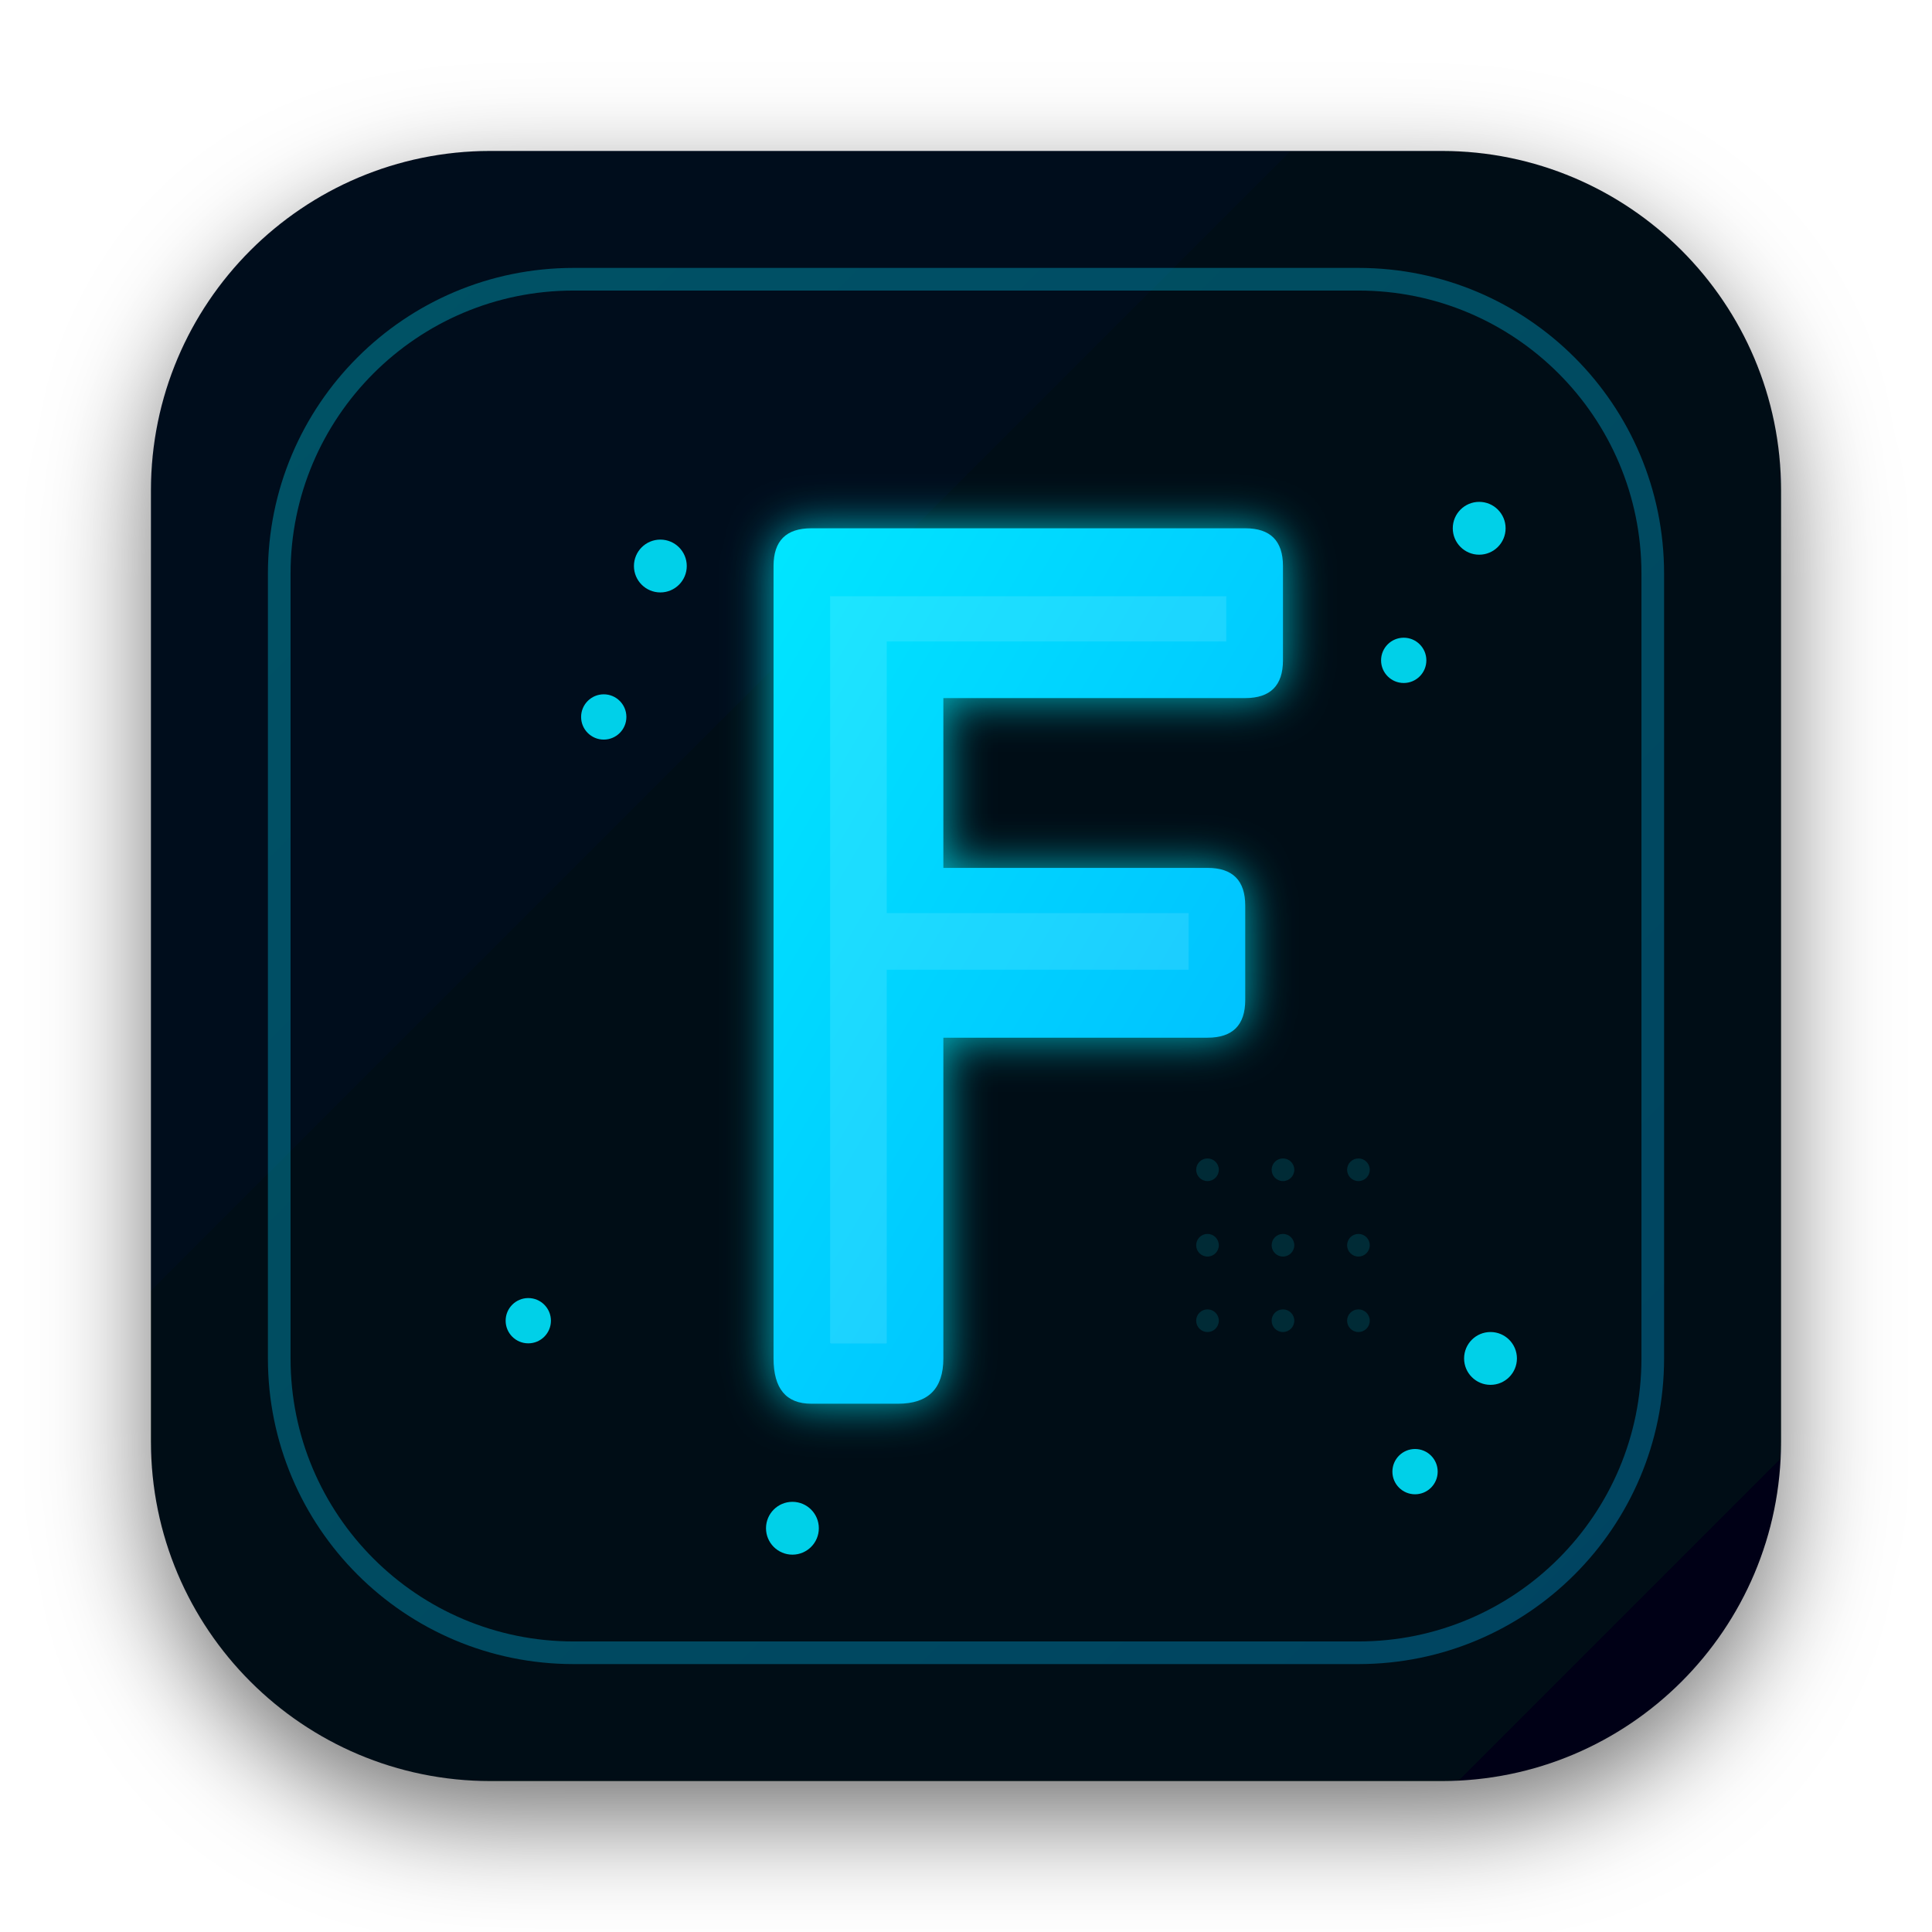
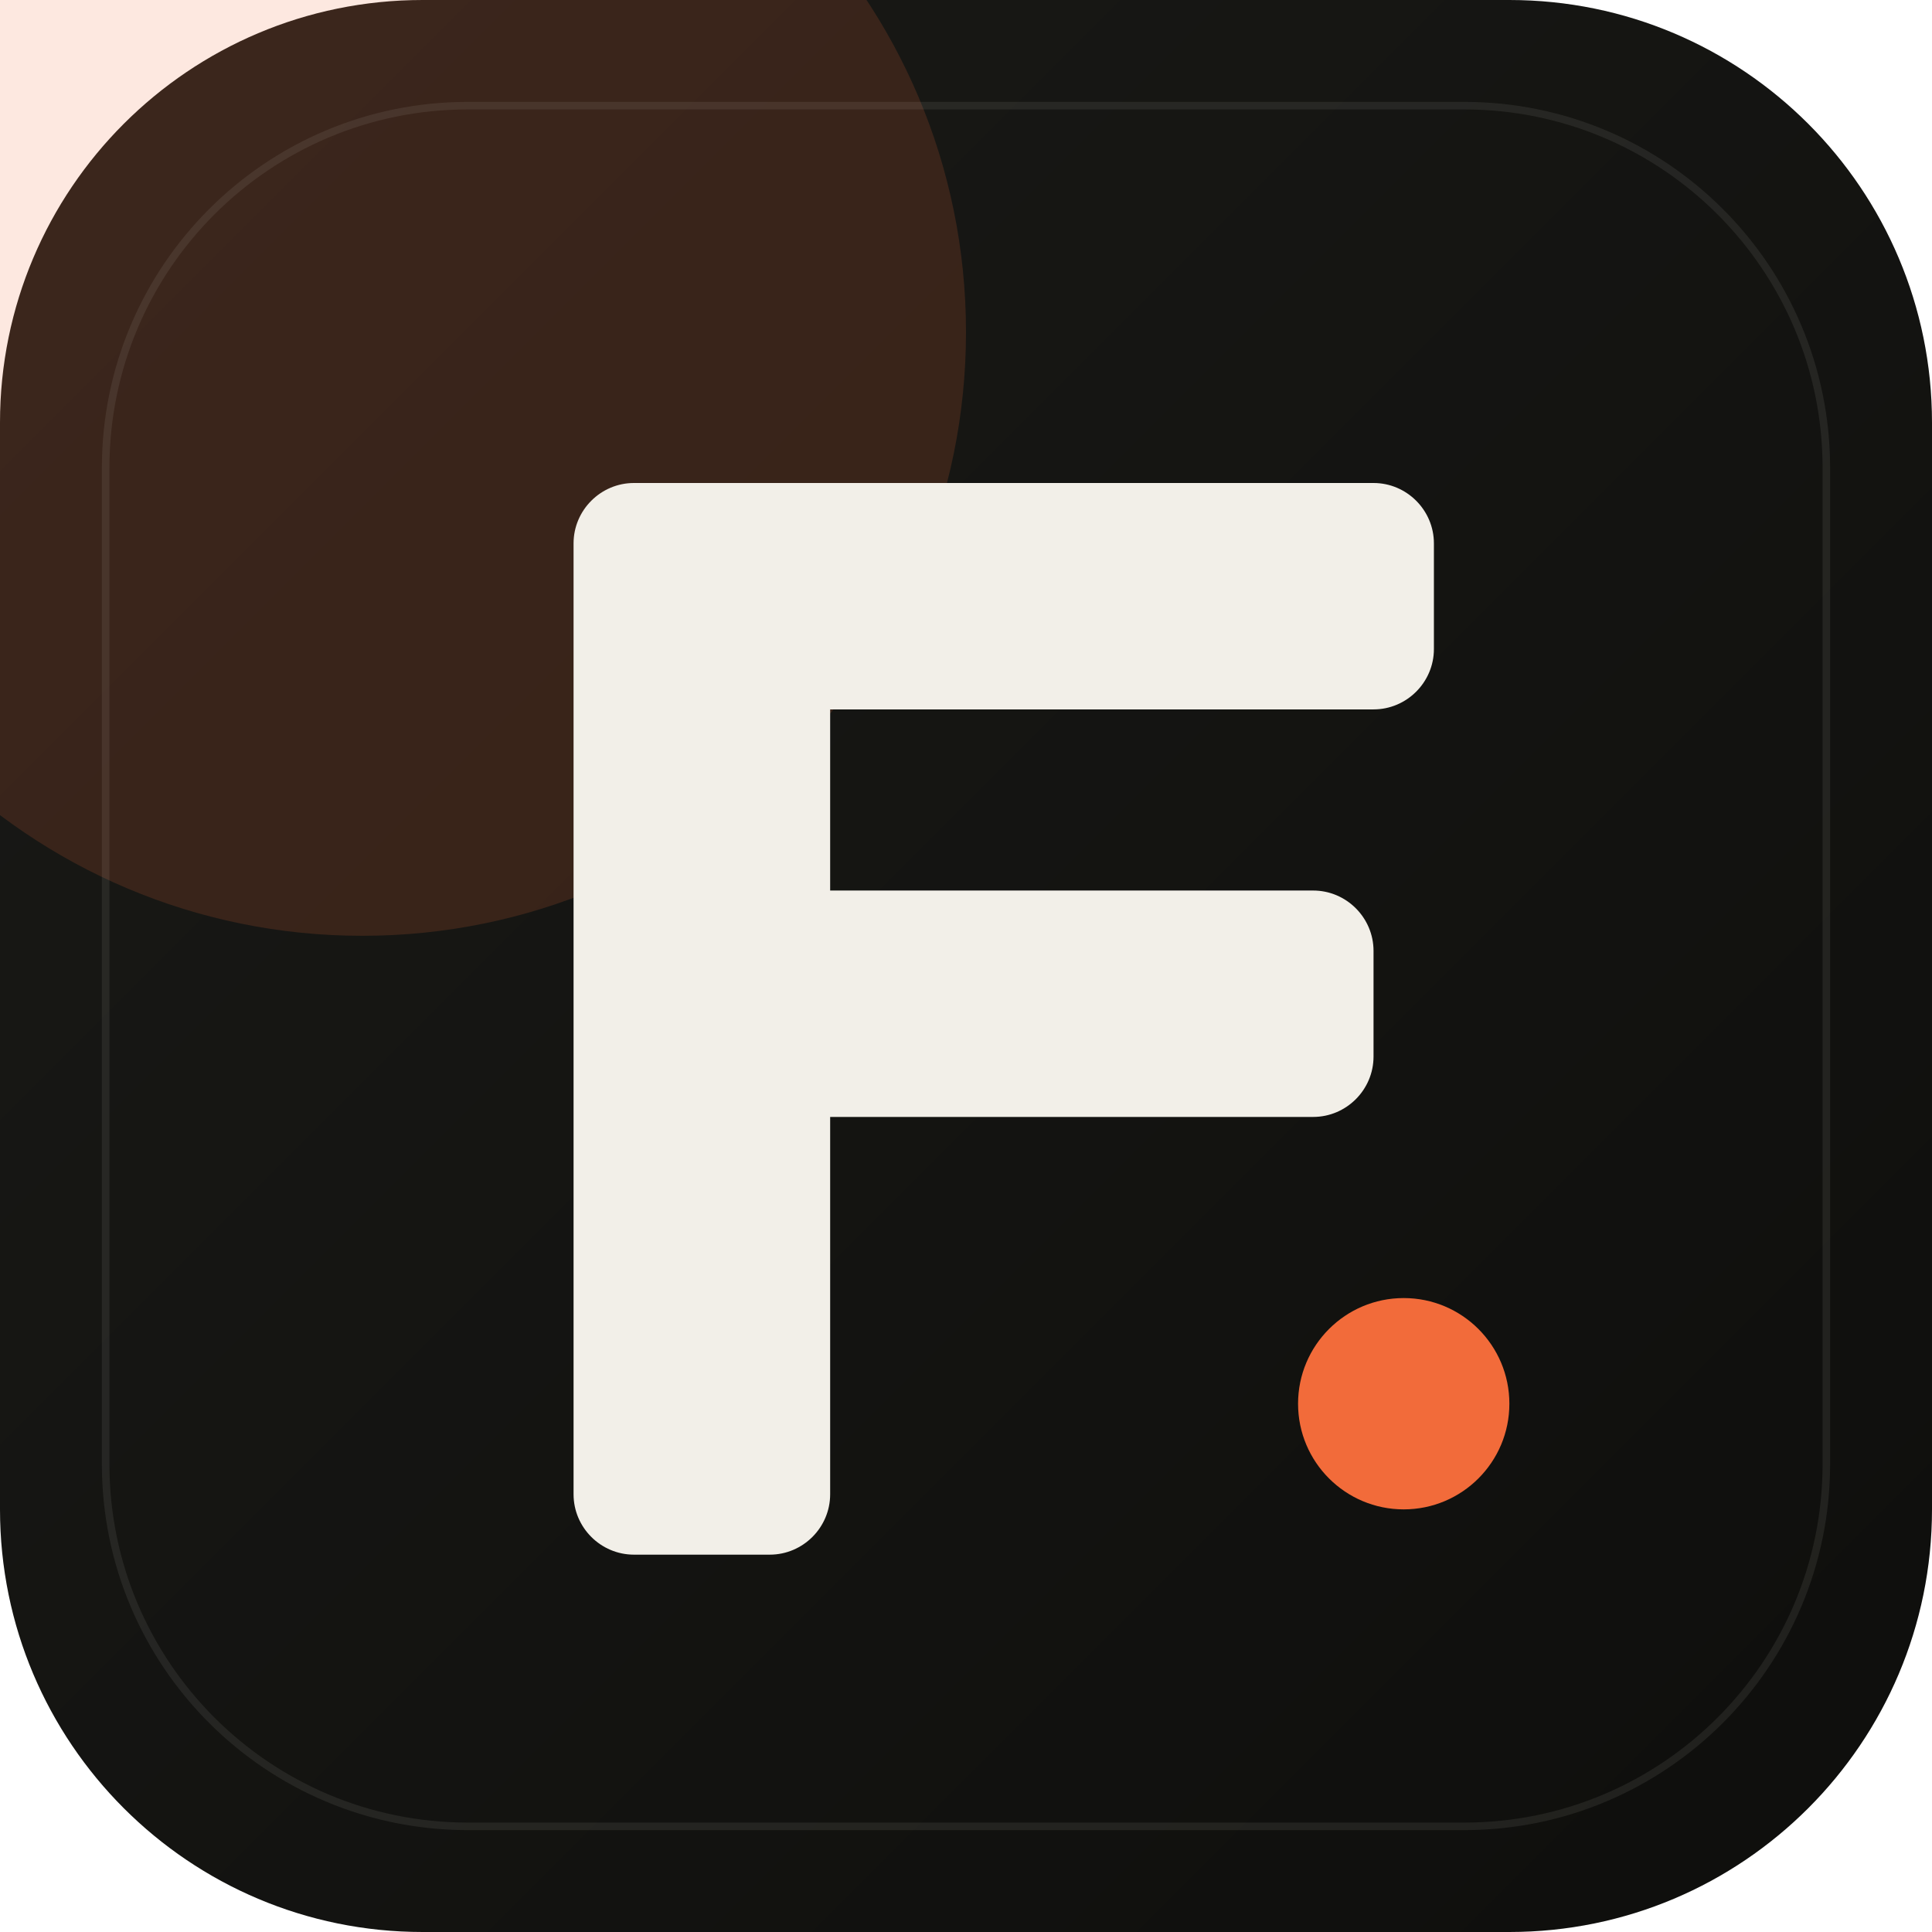
- <svg xmlns="http://www.w3.org/2000/svg" width="512" height="512" viewBox="0 0 512 512">
+ <svg xmlns="http://www.w3.org/2000/svg" width="512" height="512" viewBox="0 0 512 512" role="img" aria-label="Fasih">
  <defs>
-     <linearGradient id="bg" x1="0" y1="0" x2="1" y2="1">
-       <stop offset="0" stop-color="#050B1D" />
-       <stop offset="1" stop-color="#020613" />
+     <linearGradient id="wash" x1="0" y1="0" x2="1" y2="1">
+       <stop offset="0" stop-color="#1A1A17" />
+       <stop offset="1" stop-color="#0E0E0C" />
    </linearGradient>
-     <linearGradient id="cyanGrad" x1="0" y1="0" x2="1" y2="1">
-       <stop offset="0" stop-color="#00E6FF" />
-       <stop offset="1" stop-color="#00B7FF" />
-     </linearGradient>
-     <filter id="glow" x="-40%" y="-40%" width="180%" height="180%">
-       <feGaussianBlur stdDeviation="6" result="b" />
-       <feColorMatrix in="b" type="matrix" values="0 0 0 0 0                 0 0 0 0 0.85                 0 0 0 0 1                 0 0 0 0.75 0" result="c" />
-       <feMerge>
-         <feMergeNode in="c" />
-         <feMergeNode in="SourceGraphic" />
-       </feMerge>
-     </filter>
-     <filter id="softShadow" x="-30%" y="-30%" width="160%" height="160%">
-       <feDropShadow dx="0" dy="10" stdDeviation="14" flood-color="#000000" flood-opacity="0.55" />
-     </filter>
  </defs>
-   <rect x="40" y="40" width="432" height="432" rx="90" fill="url(#bg)" filter="url(#softShadow)" />
-   <rect x="74" y="74" width="364" height="364" rx="78" fill="none" stroke="url(#cyanGrad)" stroke-opacity="0.32" stroke-width="6" />
-   <g stroke="url(#cyanGrad)" stroke-opacity="0.55" stroke-width="6" stroke-linecap="round" fill="none">
-     <path d="M120 150 H175" />
-     <path d="M120 190 H160" />
-     <path d="M350 140 H392" />
-     <path d="M372 140 V175" />
-     <path d="M335 360 H395" />
-     <path d="M335 390 H375" />
-     <path d="M140 350 V405" />
-     <path d="M140 405 H210" />
-   </g>
-   <g fill="#00E6FF" fill-opacity="0.9">
-     <circle cx="175" cy="150" r="7" />
-     <circle cx="160" cy="190" r="6" />
-     <circle cx="392" cy="140" r="7" />
-     <circle cx="372" cy="175" r="6" />
-     <circle cx="395" cy="360" r="7" />
-     <circle cx="375" cy="390" r="6" />
-     <circle cx="140" cy="350" r="6" />
-     <circle cx="210" cy="405" r="7" />
-   </g>
-   <g fill="#00E6FF" fill-opacity="0.14">
-     <circle cx="320" cy="310" r="3" />
-     <circle cx="340" cy="310" r="3" />
-     <circle cx="360" cy="310" r="3" />
-     <circle cx="320" cy="330" r="3" />
-     <circle cx="340" cy="330" r="3" />
-     <circle cx="360" cy="330" r="3" />
-     <circle cx="320" cy="350" r="3" />
-     <circle cx="340" cy="350" r="3" />
-     <circle cx="360" cy="350" r="3" />
-   </g>
-   <g filter="url(#glow)">
-     <path d="M205 150              Q205 140 215 140              H330              Q340 140 340 150              V175              Q340 185 330 185              H250              V230              H320              Q330 230 330 240              V265              Q330 275 320 275              H250              V360              Q250 372 238 372              H215              Q205 372 205 360              Z" fill="url(#cyanGrad)" />
-     <path d="M220 158              H325              V170              H235              V242              H315              V257              H235              V356              H220              Z" fill="#E8FFFF" fill-opacity="0.12" />
-   </g>
+   <rect width="512" height="512" rx="112" fill="url(#wash)" />
+   <circle cx="96" cy="88" r="160" fill="#F26B3A" fill-opacity="0.16" />
+   <rect x="28" y="28" width="456" height="456" rx="96" fill="none" stroke="#F2EFE8" stroke-opacity="0.08" stroke-width="2" />
+   <path fill="#F2EFE8" d="M168 128h196c8.8 0 16 7.2 16 16v28c0 8.8-7.2 16-16 16H220v48h128c8.8 0 16 7.2 16 16v28c0 8.8-7.2 16-16 16H220v100c0 8.8-7.2 16-16 16h-36c-8.8 0-16-7.2-16-16V144c0-8.8 7.2-16 16-16z" />
+   <circle cx="372" cy="372" r="28" fill="#F26B3A" />
</svg>
